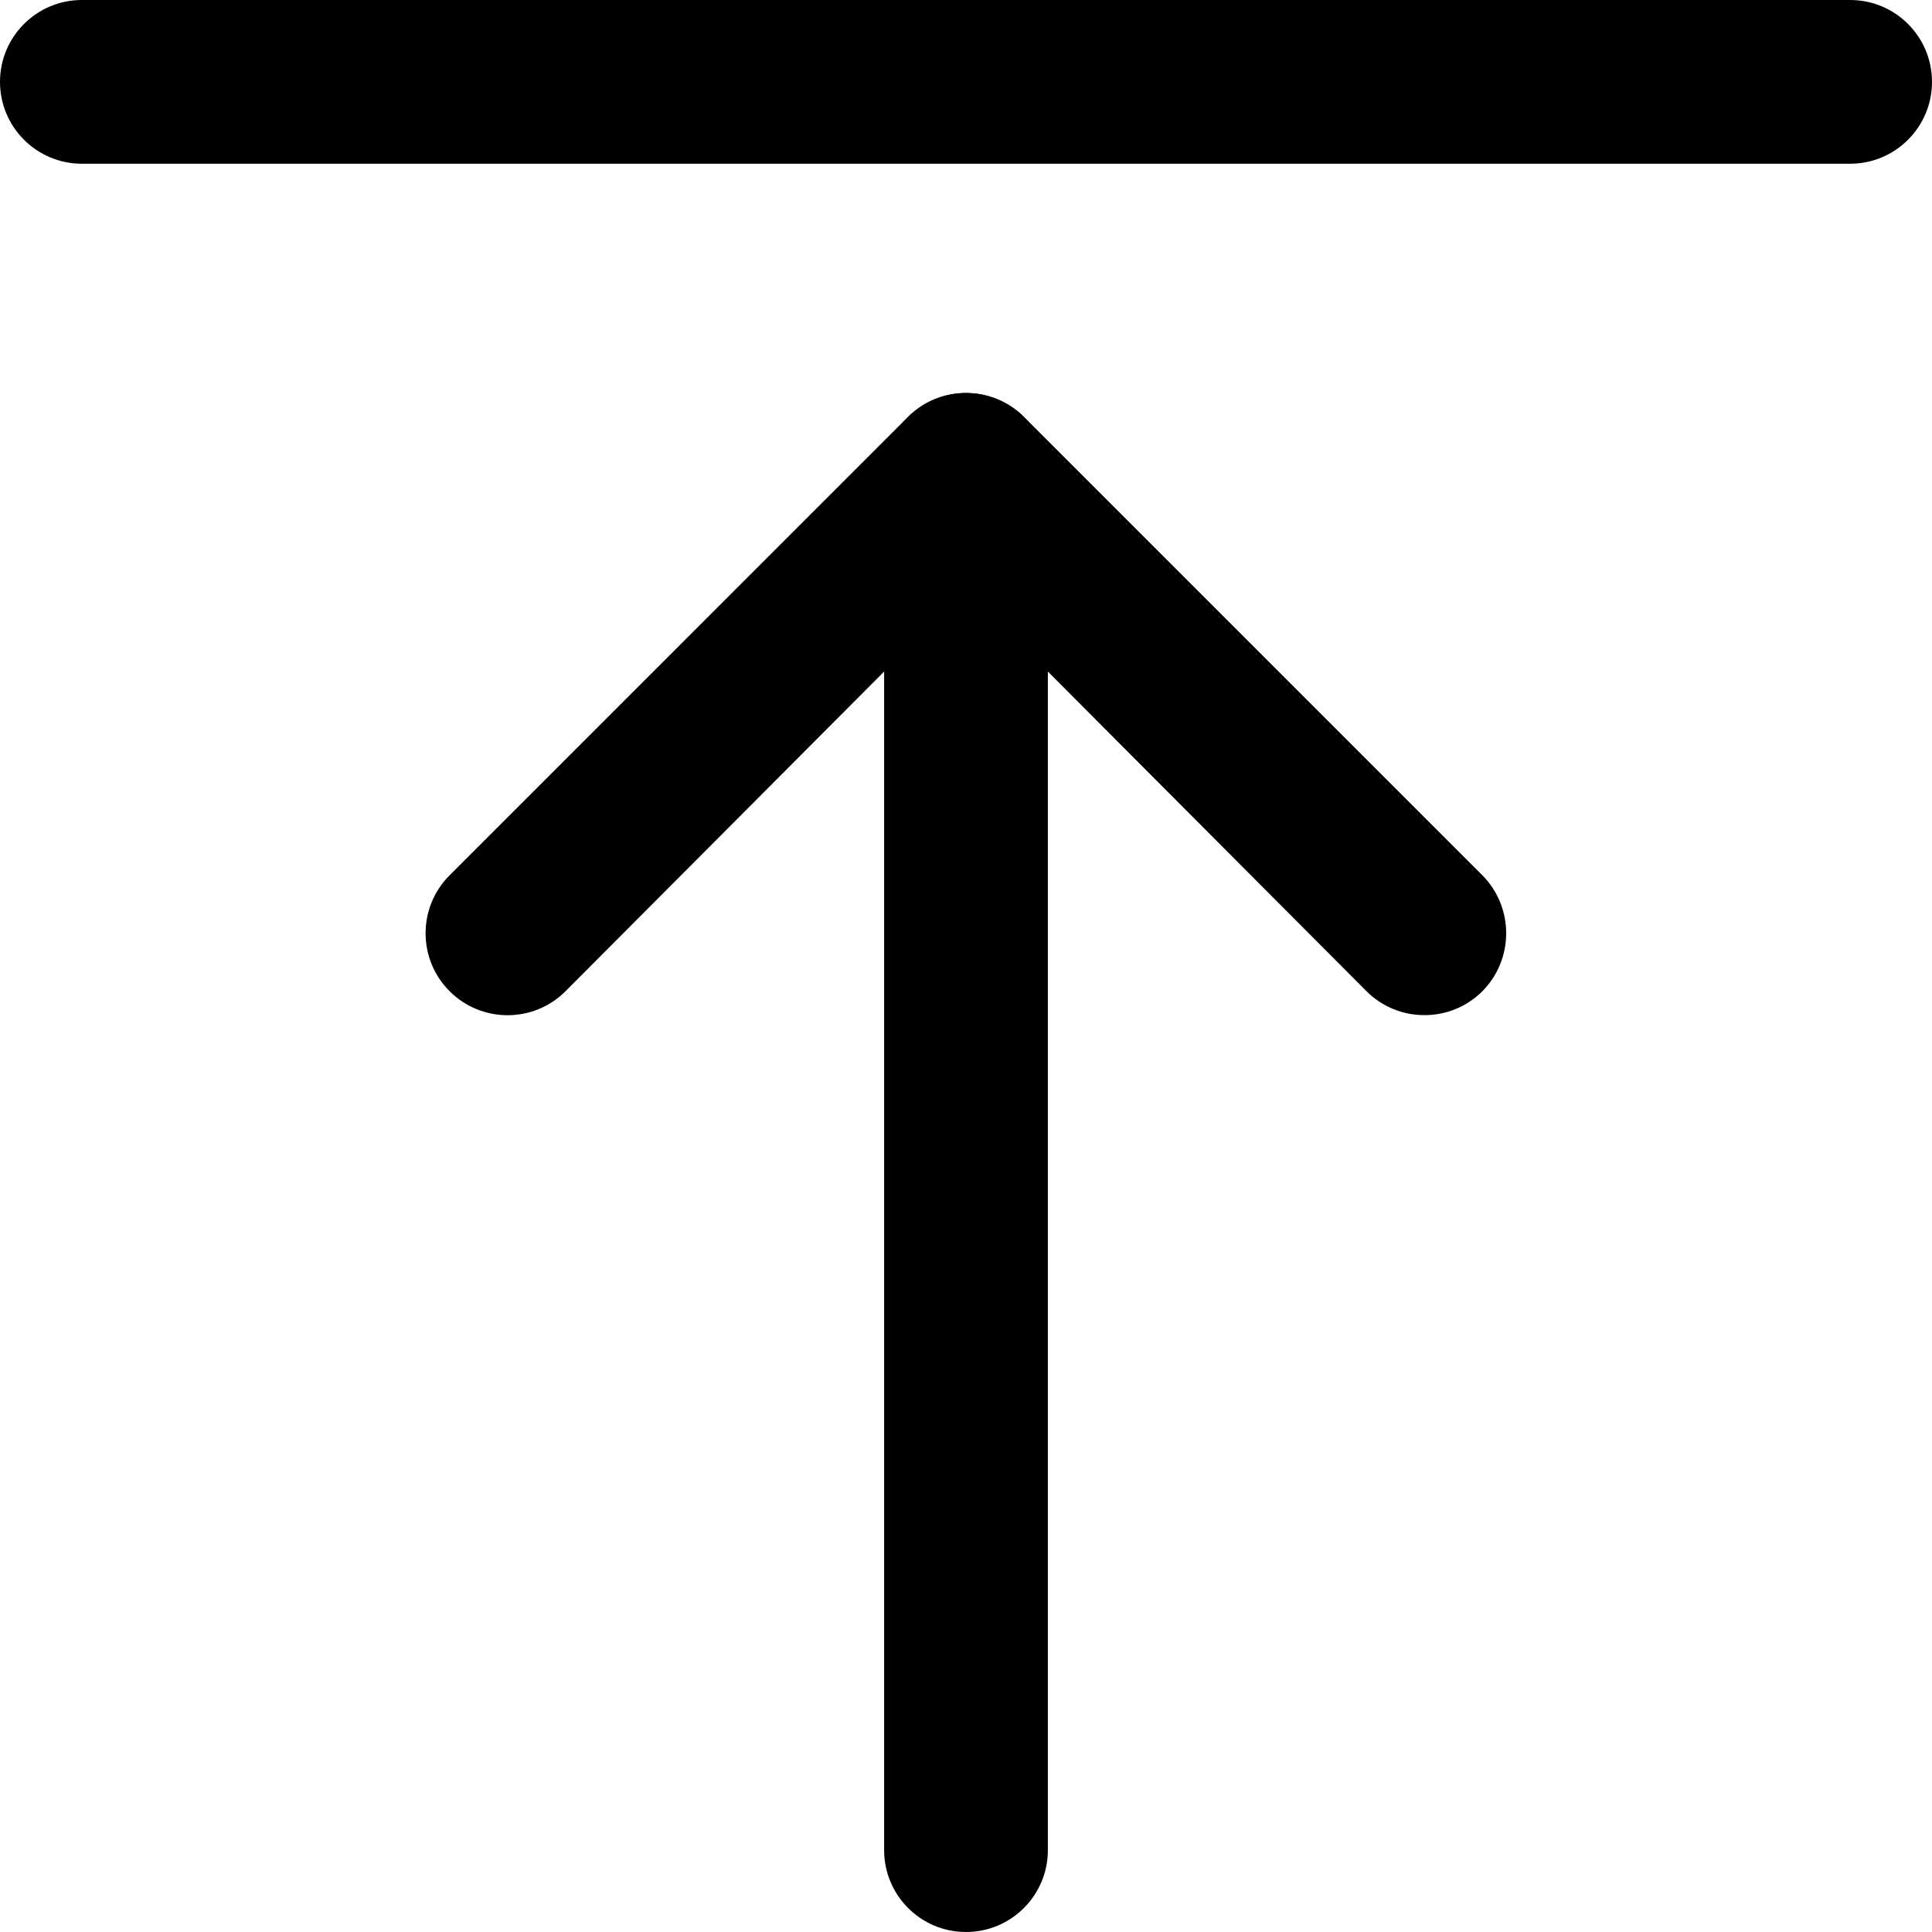
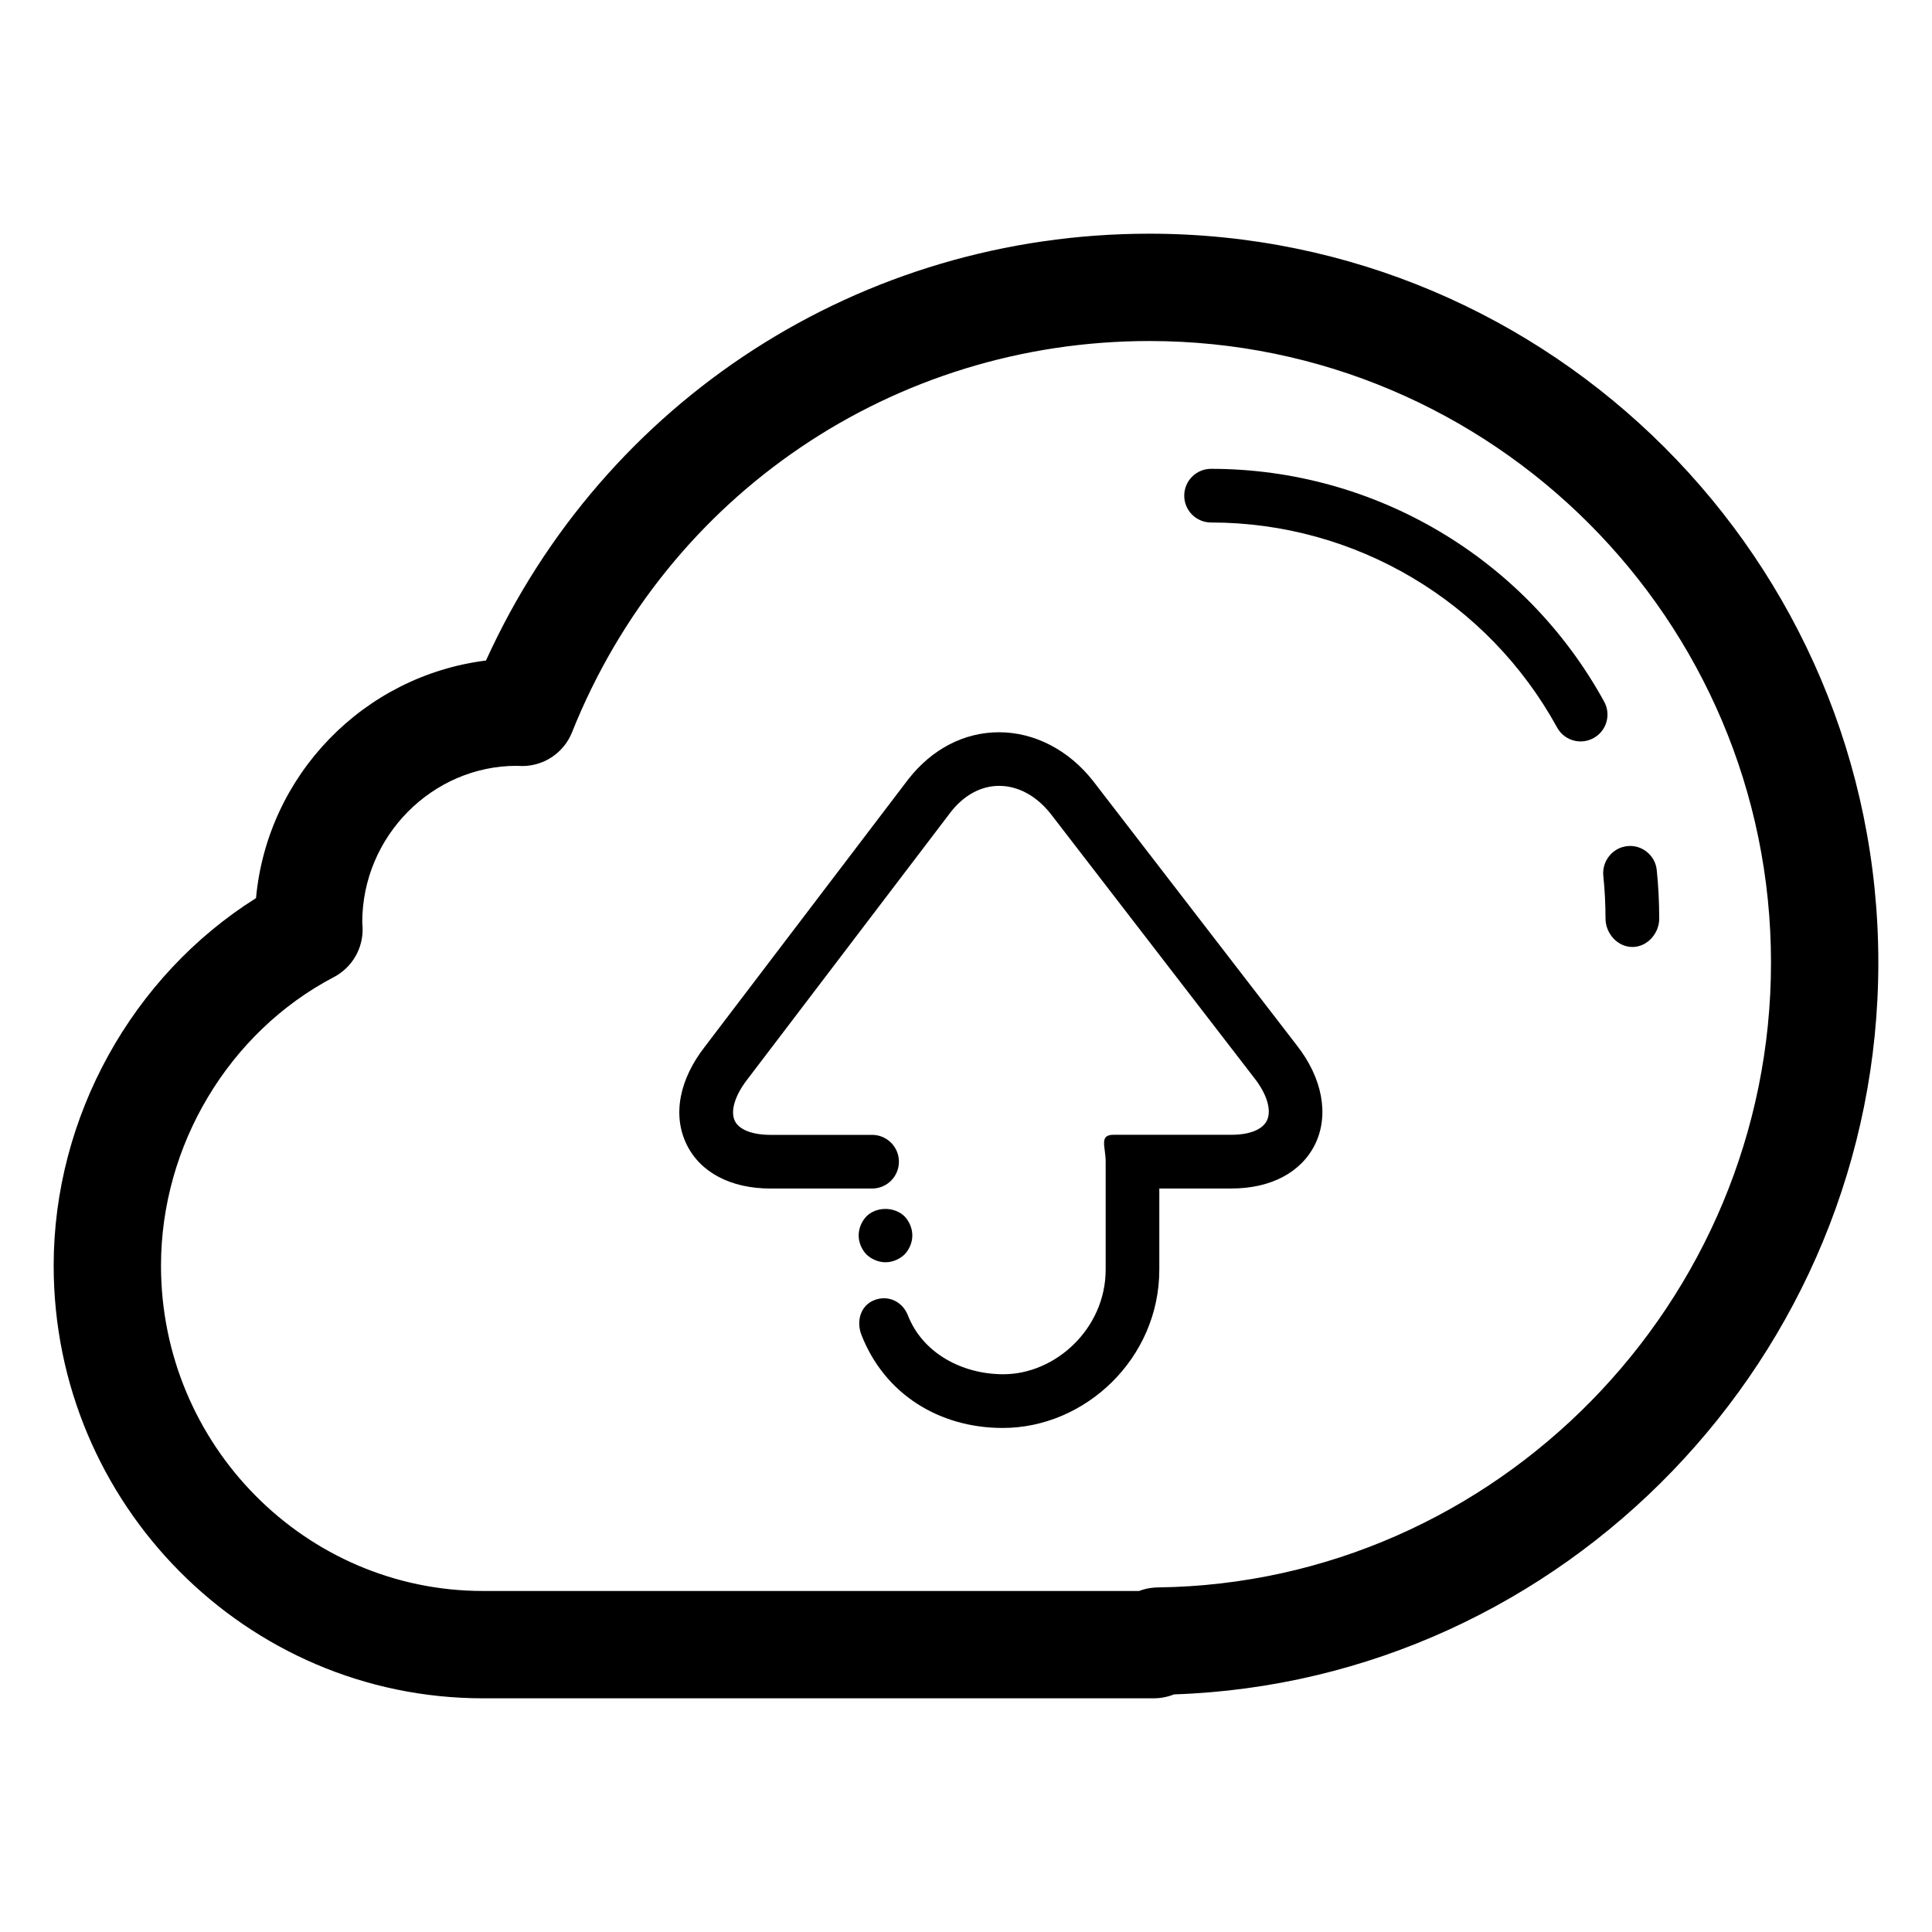
- <svg xmlns="http://www.w3.org/2000/svg" viewBox="0 0 59 59">
-   <g id="Layer_2" data-name="Layer 2">
-     <g id="Layer_1-2" data-name="Layer 1">
-       <g id="upload">
-         <path d="M29.5,59A2.5,2.5,0,0,1,27,56.5v-42a2.5,2.5,0,0,1,5,0v42A2.5,2.5,0,0,1,29.5,59Z" />
-         <path d="M43.5,31a2.49,2.49,0,0,1-1.77-.73L29.5,18,17.27,30.27a2.5,2.5,0,0,1-3.54-3.54l14-14a2.52,2.52,0,0,1,3.54,0l14,14a2.52,2.52,0,0,1,0,3.54A2.49,2.49,0,0,1,43.5,31Z" />
-         <path d="M56.5,5H2.5a2.5,2.5,0,0,1,0-5h54a2.5,2.5,0,0,1,0,5Z" />
-       </g>
-     </g>
+ <svg xmlns="http://www.w3.org/2000/svg" version="1.1" id="Layer_1" x="0px" y="0px" width="72px" height="72px" viewBox="0 0 72 72" enable-background="new 0 0 72 72" xml:space="preserve">
+   <g>
+     <path d="M42.834,8.709c-10.745,0-20.313,6.201-24.723,15.907c-4.552,0.568-8.148,4.259-8.57,8.854C4.925,36.373,2,41.623,2,47.166   c0,8.891,7.178,16.125,16,16.125h25c0.184,0,0.455-0.027,0.752-0.146C58.275,62.656,70,50.539,70,35.875   C70,20.896,57.813,8.709,42.834,8.709z M43.168,59.158c-0.177,0-0.434,0.025-0.718,0.133H18c-6.617,0-12-5.439-12-12.125   c0-4.48,2.528-8.703,6.443-10.753c0.679-0.357,1.095-1.07,1.07-1.837l-0.013-0.2c0-3.217,2.617-5.834,5.751-5.836   c0.05,0.002,0.161,0.009,0.21,0.008c0.816,0,1.553-0.497,1.857-1.258c3.538-8.857,11.984-14.581,21.516-14.581   C55.607,12.709,66,23.102,66,35.875C66,48.549,55.746,58.994,43.168,59.158z" />
+     <path d="M61.741,32.416c-0.058-0.549-0.563-0.946-1.099-0.883c-0.551,0.057-0.949,0.564-0.891,1.113   c0.055,0.51,0.081,1.063,0.082,1.588c0.001,0.553,0.448,1.057,1,1.057c0.001,0,0.001,0,0.003,0c0.552,0,0.999-0.504,0.998-1.057   C61.834,33.641,61.803,32.992,61.741,32.416z" />
+     <path d="M59.783,26.149c-2.938-5.352-8.551-8.677-14.65-8.677c-0.553,0-1,0.447-1,1c0,0.553,0.447,1,1,1   c5.369,0,10.311,2.927,12.896,7.64c0.183,0.331,0.523,0.519,0.878,0.519c0.161,0,0.327-0.04,0.479-0.124   C59.871,27.242,60.049,26.633,59.783,26.149z" />
+     <path d="M40.74,29.11c-0.907-1.157-2.186-1.821-3.506-1.821c-1.296,0-2.493,0.616-3.38,1.746L26.28,38.99   c-0.969,1.236-1.222,2.57-0.693,3.658c0.509,1.045,1.646,1.645,3.124,1.645H32.5c0.553,0,1-0.447,1-1s-0.447-1-1-1h-3.79   c-0.672,0-1.168-0.193-1.325-0.52c-0.176-0.362,0.003-0.957,0.478-1.562l7.574-9.955c0.49-0.625,1.127-0.969,1.797-0.969   c0.711,0,1.398,0.375,1.927,1.049l7.588,9.845c0.47,0.598,0.647,1.203,0.465,1.578c-0.164,0.338-0.646,0.531-1.321,0.531H41.5   c-0.553,0-0.295,0.447-0.295,1v4.025c0,2.187-1.859,3.899-3.813,3.899c-1.529,0-3.003-0.778-3.557-2.194   c-0.201-0.516-0.736-0.77-1.252-0.568c-0.513,0.201-0.68,0.781-0.479,1.297c0.862,2.203,2.893,3.467,5.267,3.467   c3.073,0,5.833-2.592,5.833-5.9v-3.024h2.688c1.471,0,2.608-0.603,3.121-1.655c0.527-1.087,0.269-2.468-0.687-3.683L40.74,29.11z" />
+     <path d="M33,47.041c0.26,0,0.52-0.111,0.71-0.291c0.18-0.189,0.29-0.449,0.29-0.709s-0.11-0.521-0.29-0.711   c-0.38-0.369-1.05-0.369-1.42,0C32.109,45.52,32,45.781,32,46.041s0.109,0.52,0.29,0.709C32.479,46.93,32.74,47.041,33,47.041z" />
  </g>
</svg>
